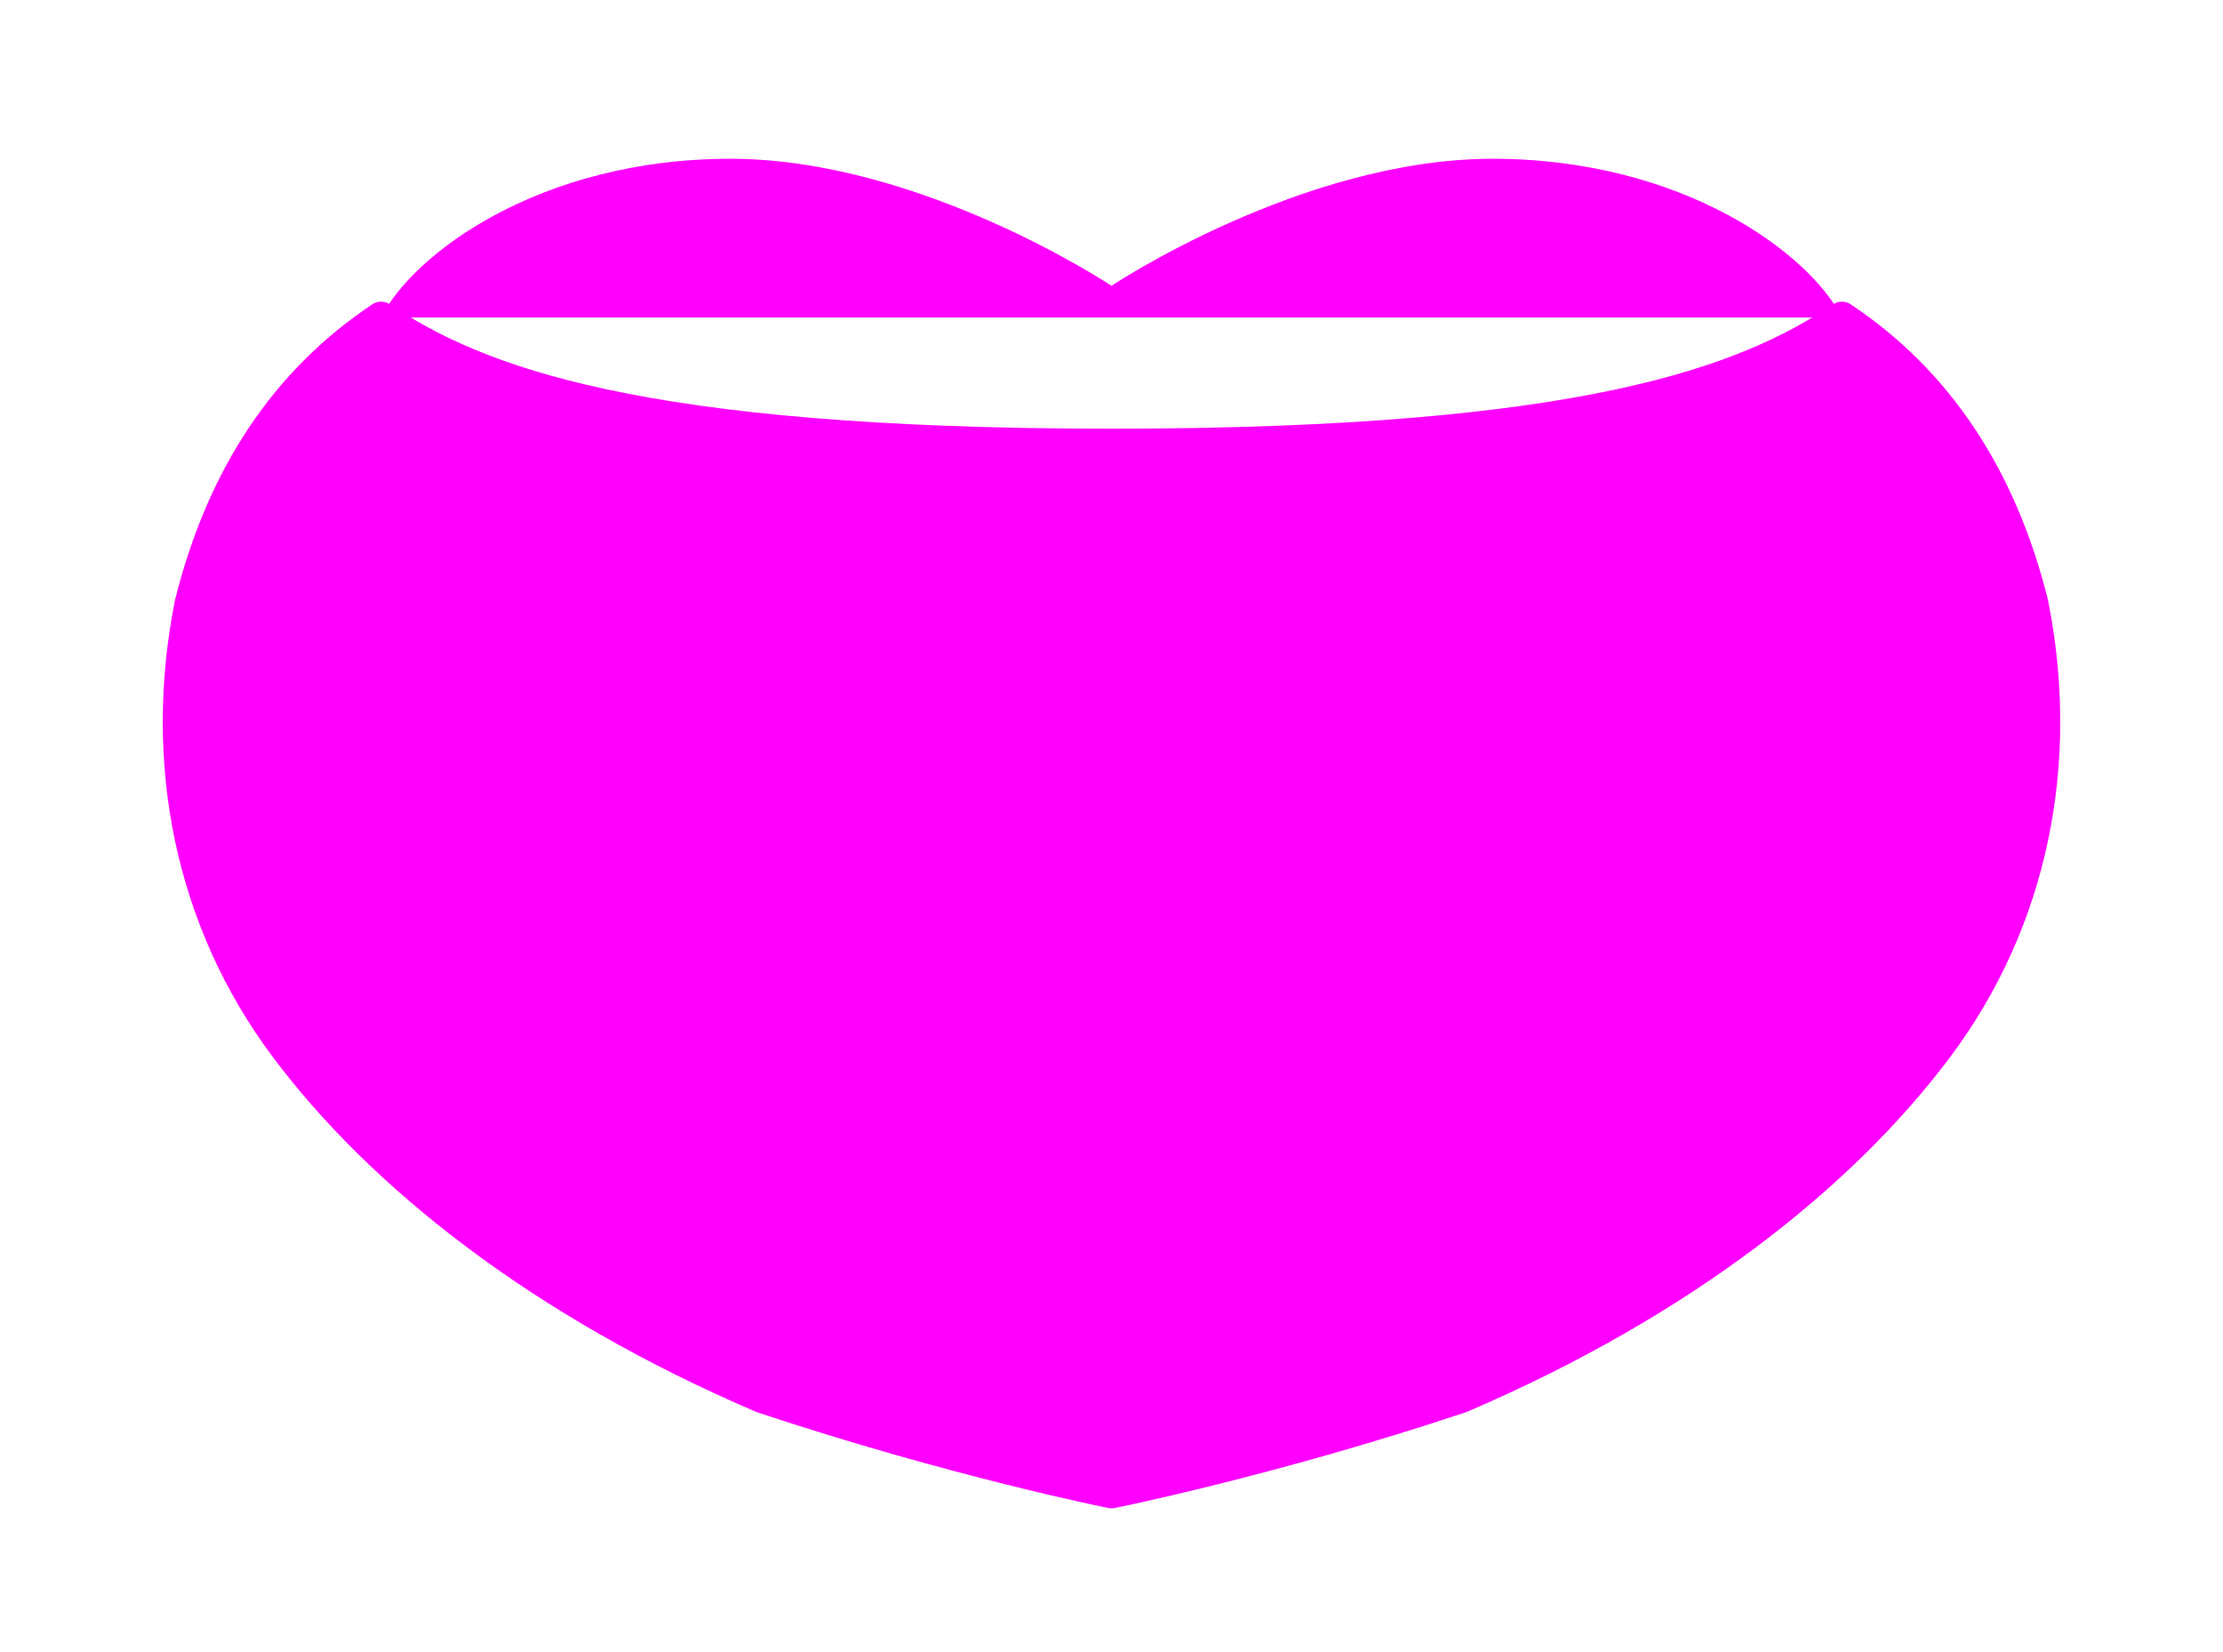
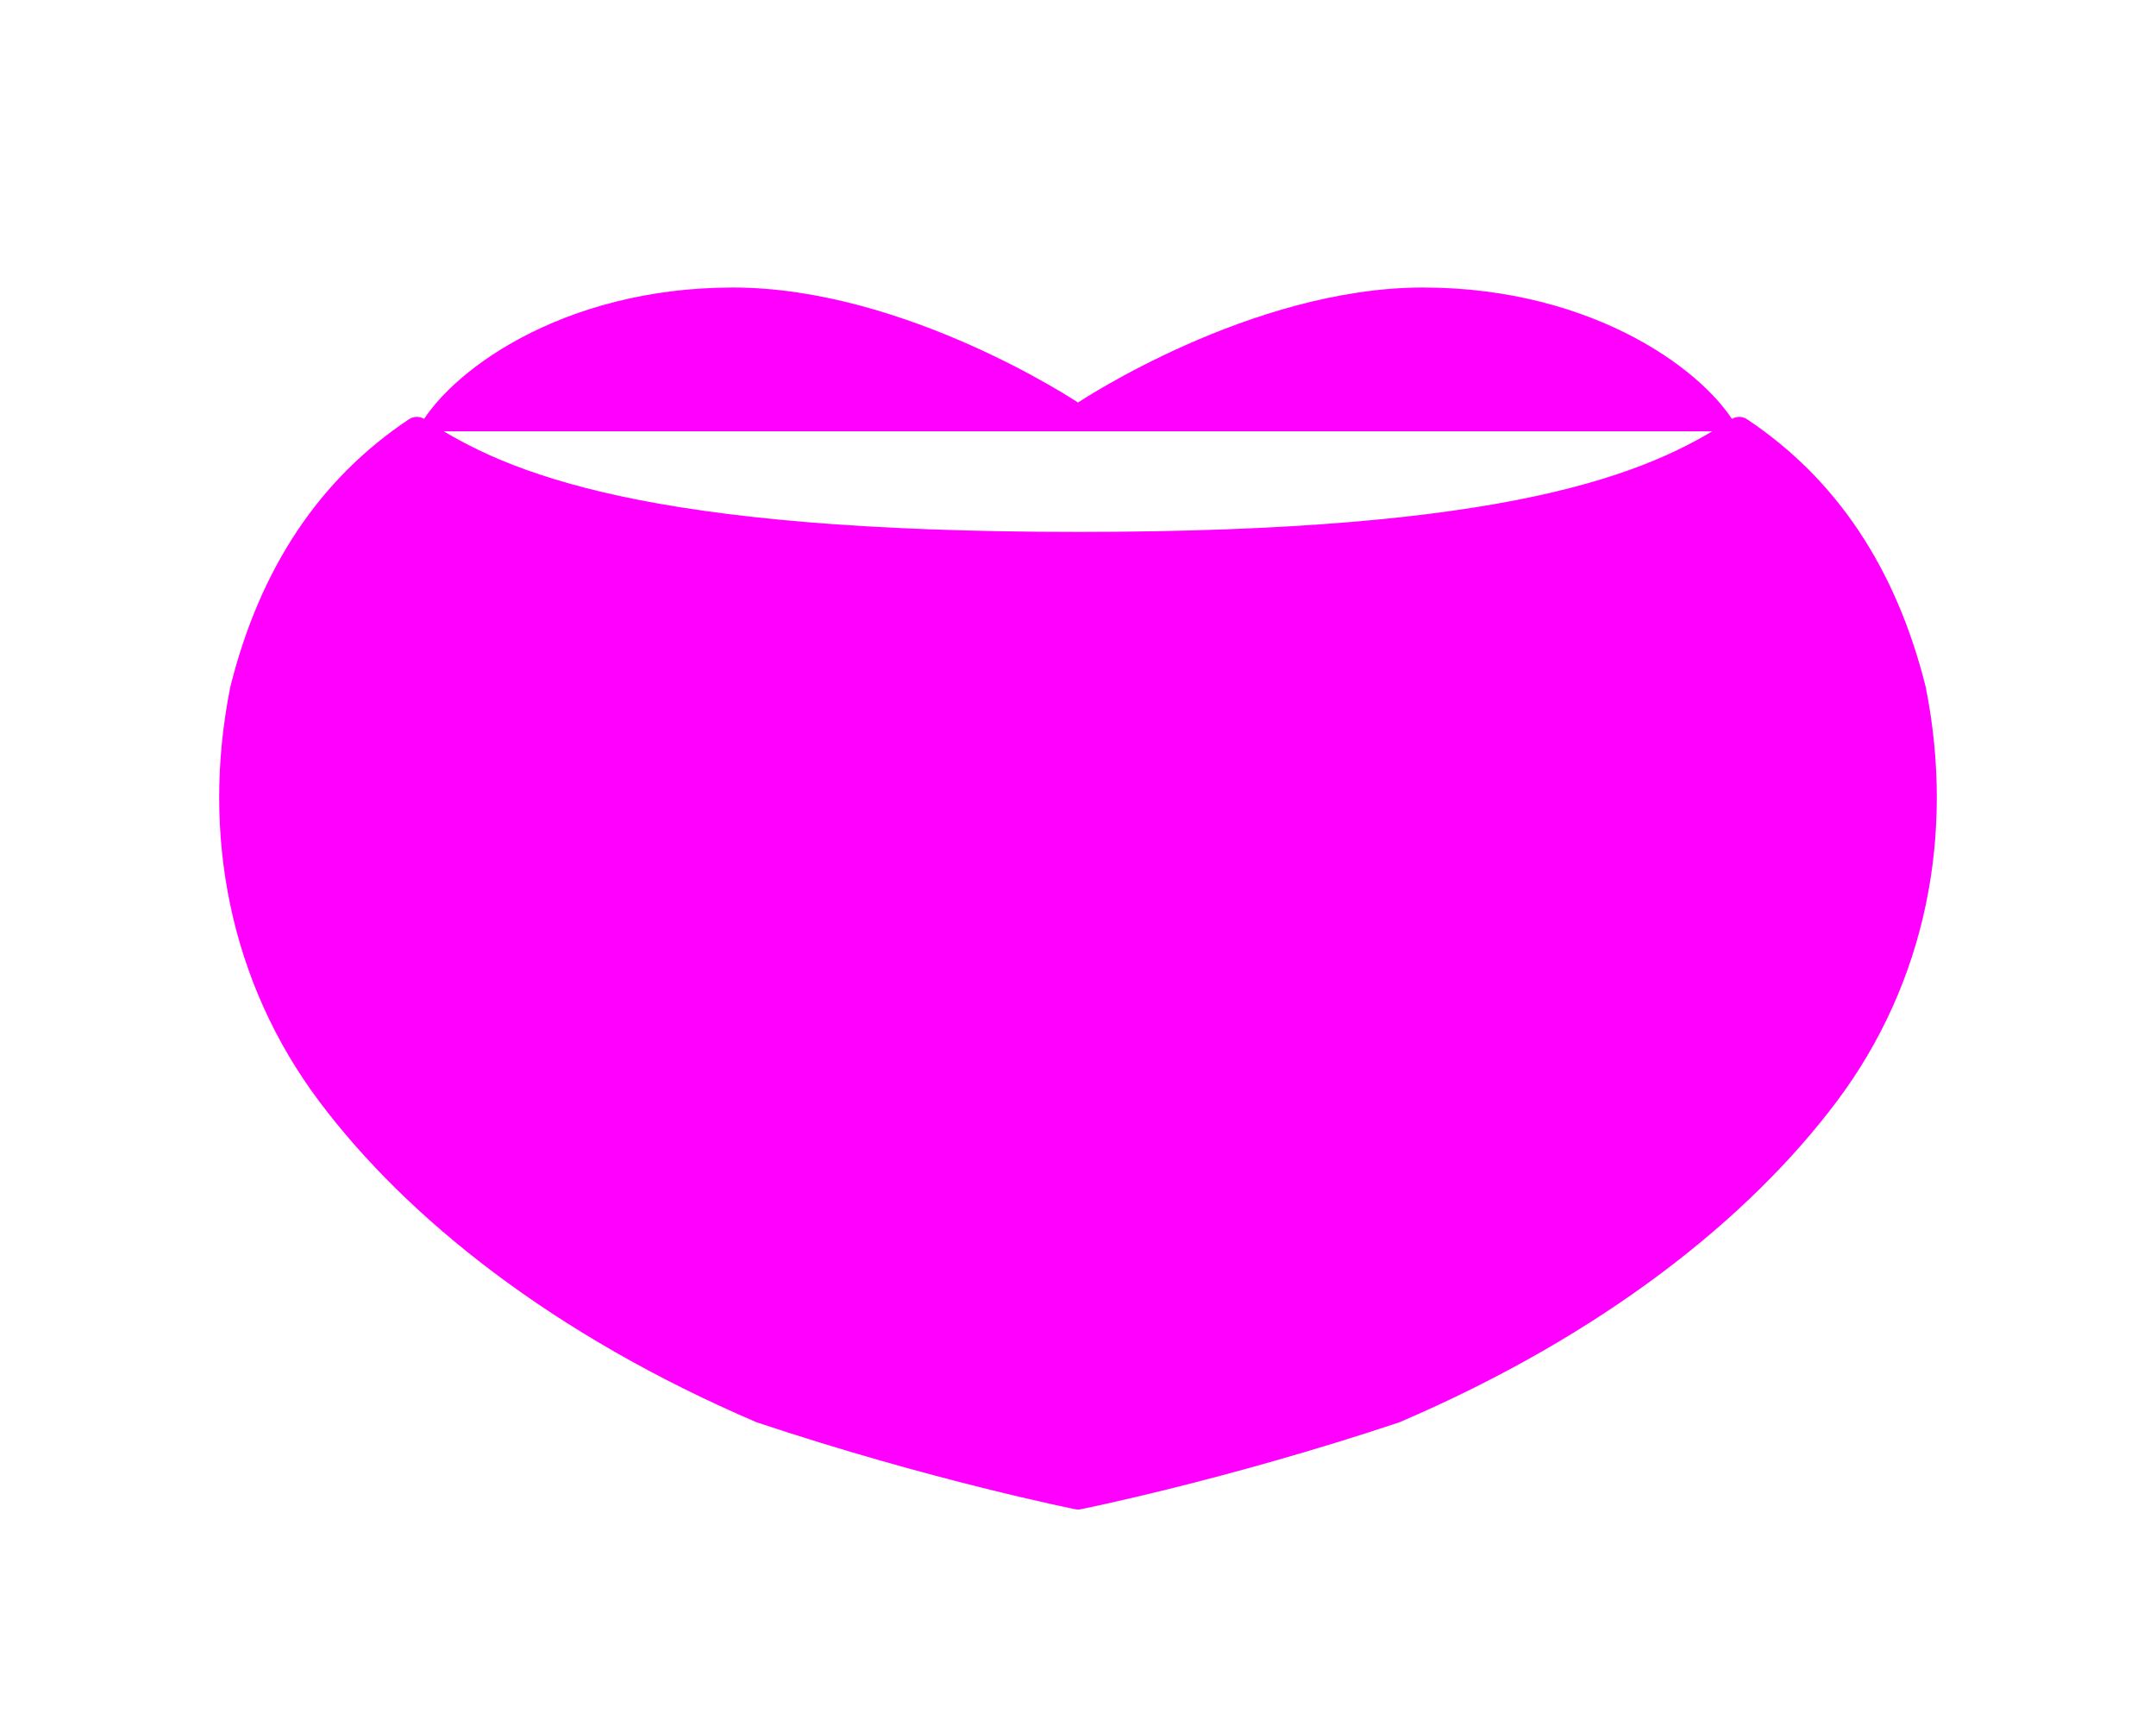
- <svg xmlns="http://www.w3.org/2000/svg" viewBox="230 330 140 104" fill="none">
+ <svg xmlns="http://www.w3.org/2000/svg" viewBox="225 320 150 120" fill="none">
  <path d="M300 348C300 348 288 340 276 340C264 340 256 346 254 350C310 350 310 350 346 350C344 346 336 340 324 340C312 340 300 348 300 348Z" fill="#FF00FF" />
  <path d="M254 350C248 354 244 360 242 368C240 378 242 388 248 396C254 404 264 412 278 418C290 422 300 424 300 424C300 424 310 422 322 418C336 412 346 404 352 396C358 388 360 378 358 368C356 360 352 354 346 350C340 354 330 358 300 358C270 358 260 354 254 350Z" fill="#FF00FF" stroke="#FF00FF" stroke-width="2" stroke-linejoin="round" />
</svg>
